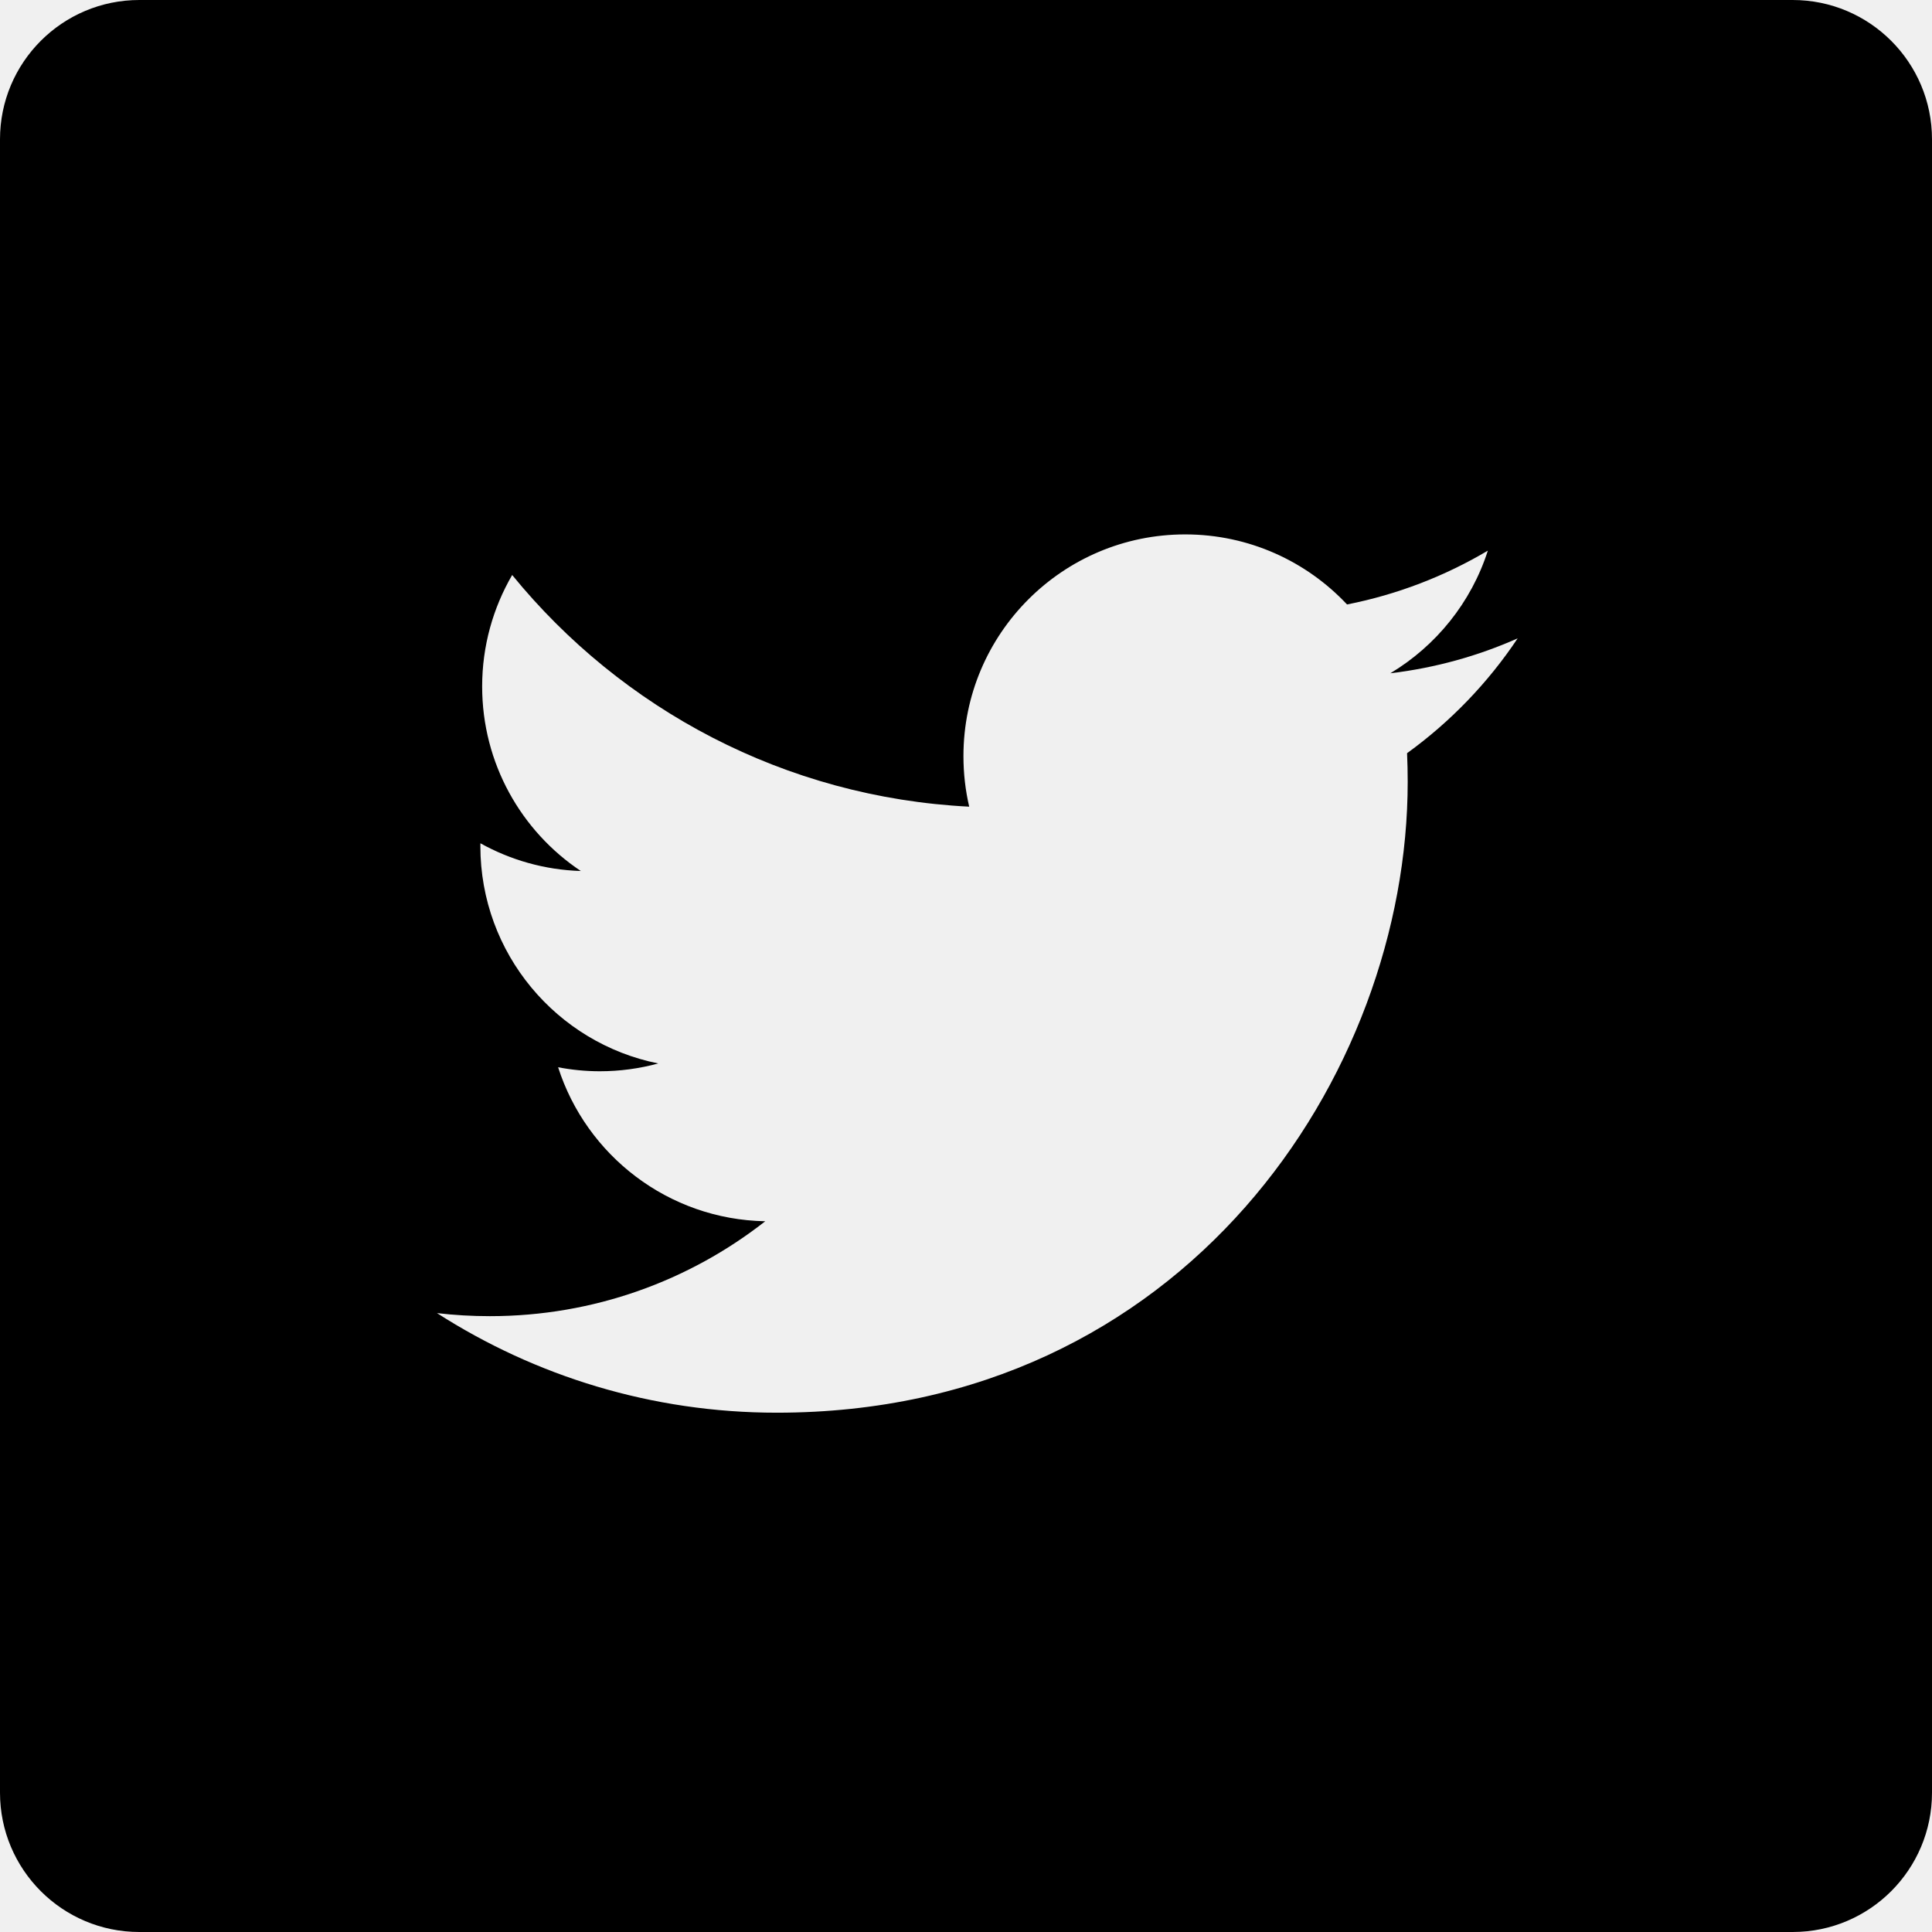
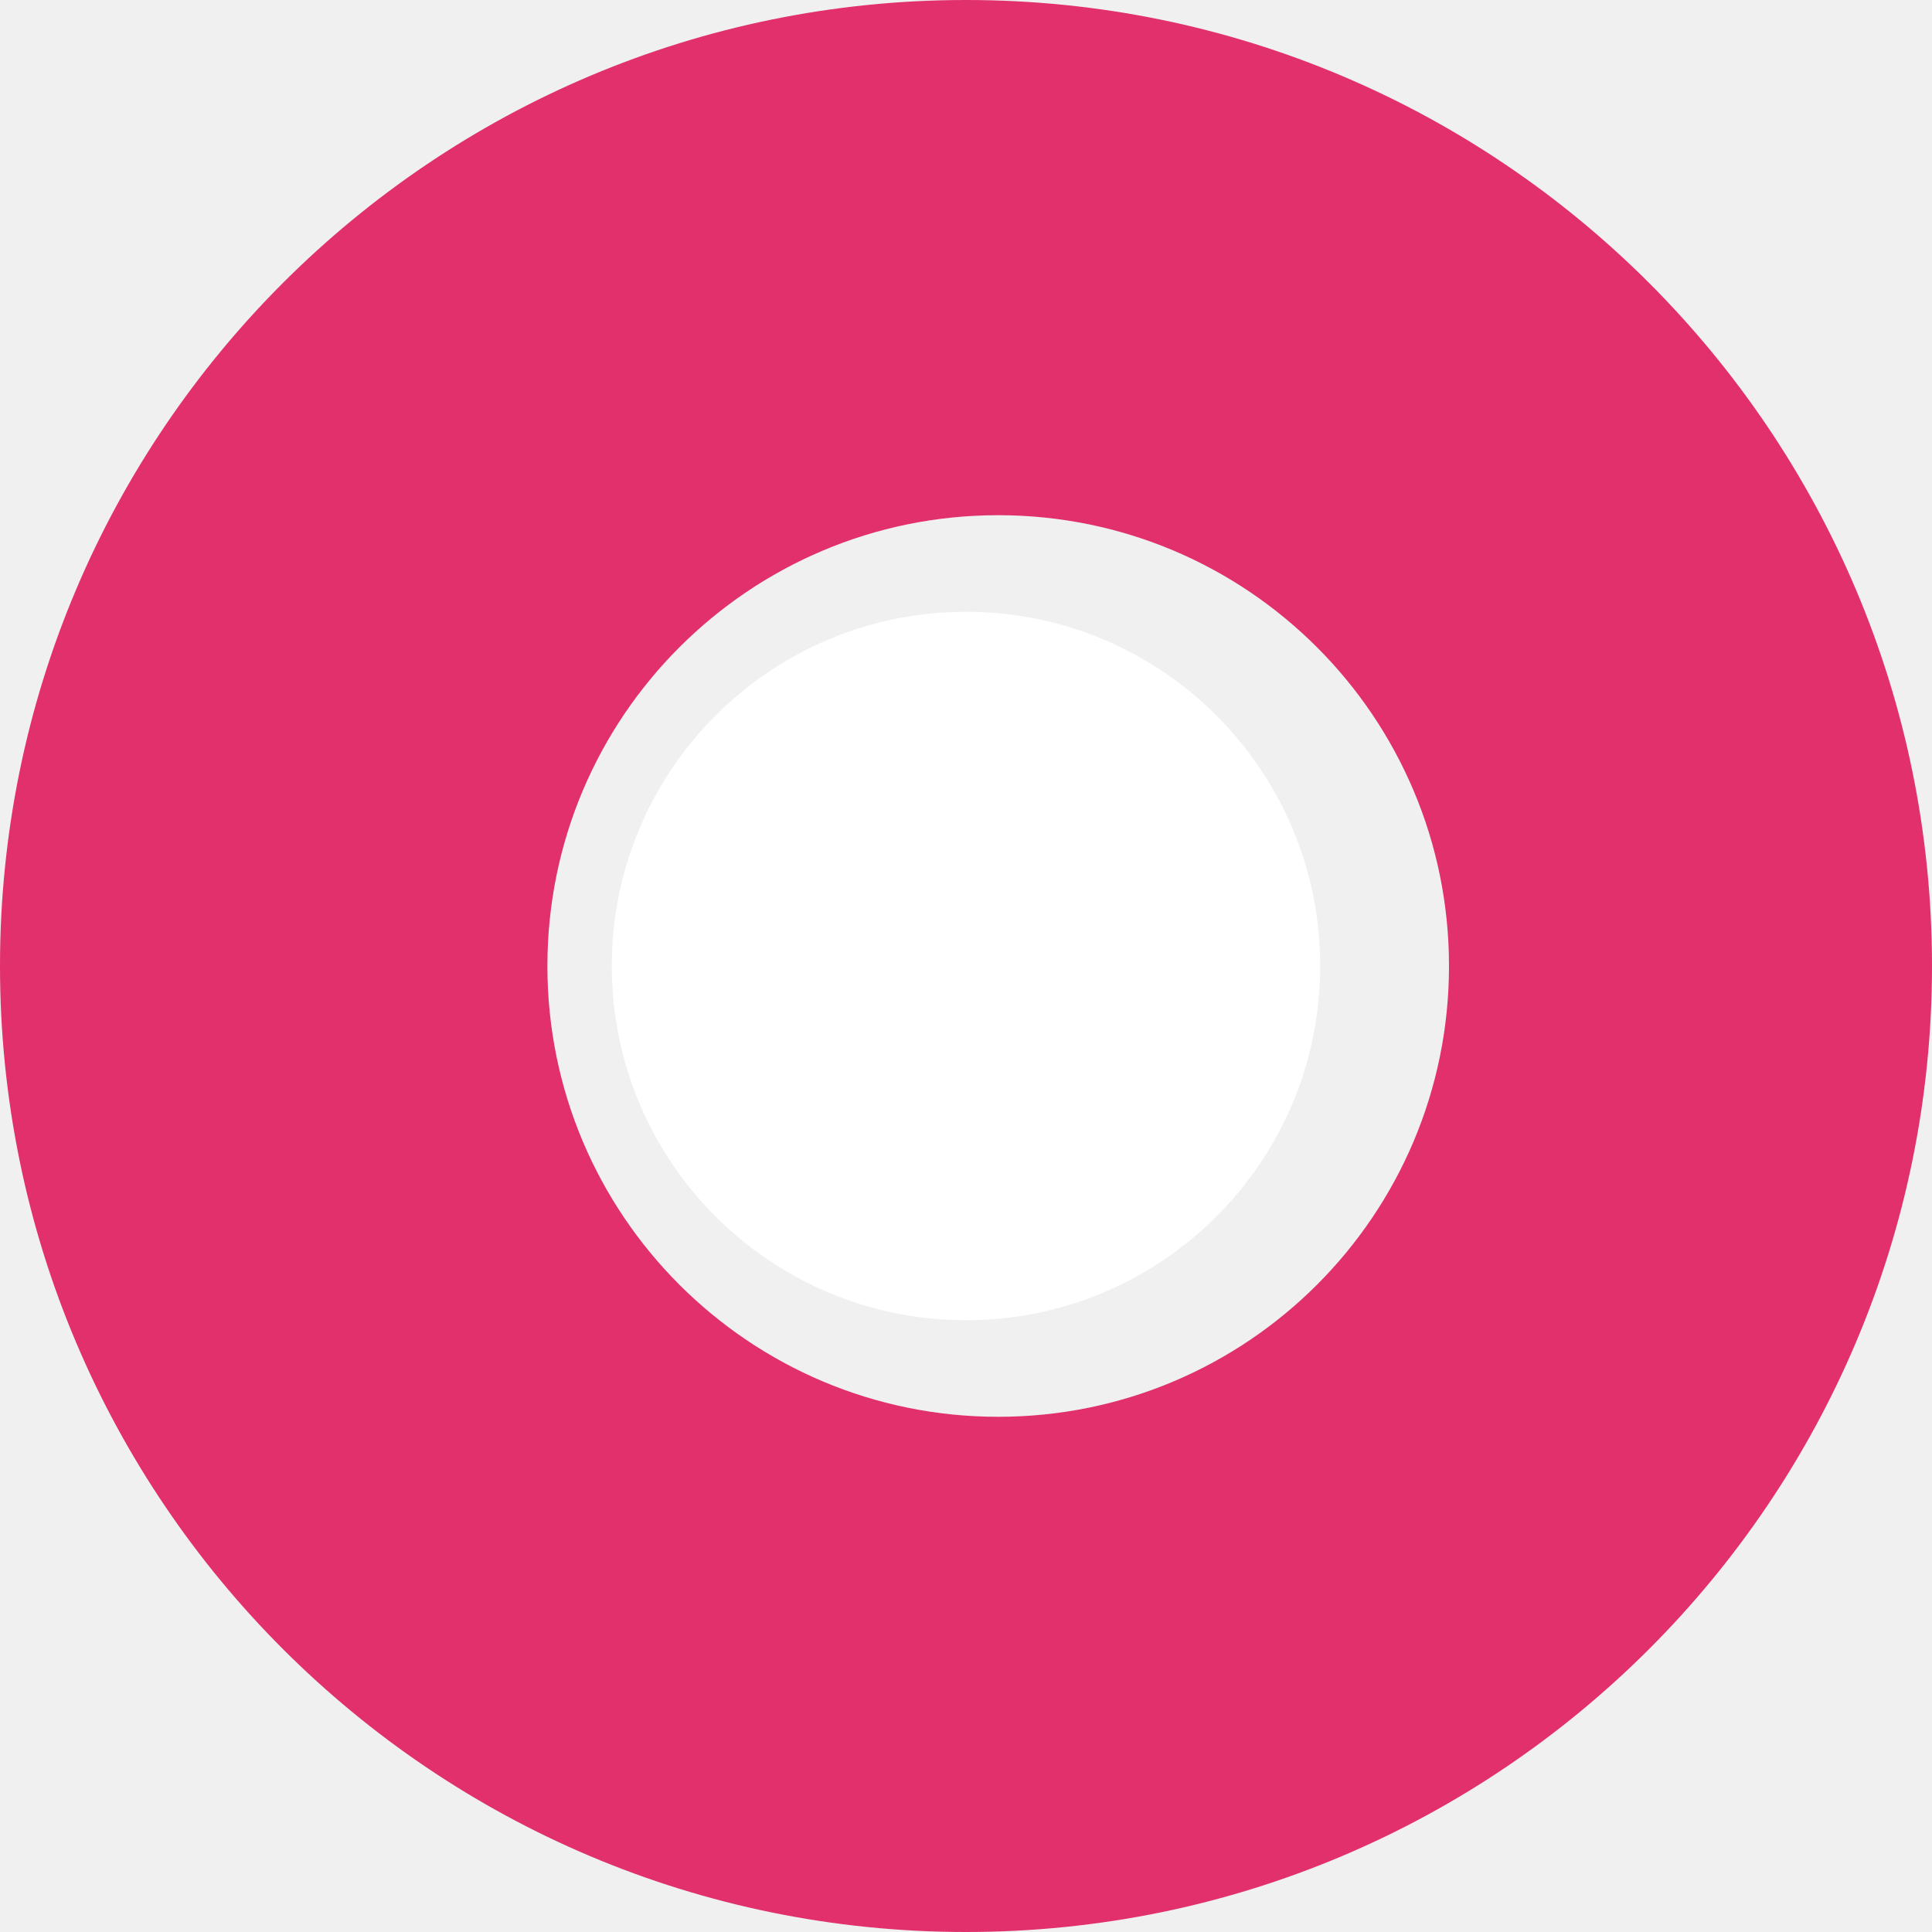
- <svg xmlns="http://www.w3.org/2000/svg" height="512pt" viewBox="0 0 512 512" width="512pt">
-   <path d="m475.074 0h-438.148c-20.395 0-36.926 16.531-36.926 36.926v438.148c0 20.395 16.531 36.926 36.926 36.926h438.148c20.395 0 36.926-16.531 36.926-36.926v-438.148c0-20.395-16.531-36.926-36.926-36.926zm-102.188 199.602c.113 2.52.168 5.051.168 7.594 0 77.645-59.102 167.18-167.184 167.184h.004-.004c-33.184 0-64.062-9.727-90.066-26.395 4.598.543 9.277.812 14.016.812 27.531 0 52.867-9.391 72.98-25.152-25.723-.477-47.41-17.465-54.895-40.812 3.582.688 7.266 1.062 11.043 1.062 5.363 0 10.559-.723 15.496-2.07-26.887-5.383-47.141-29.145-47.141-57.598 0-.266 0-.504.008-.75 7.918 4.402 16.973 7.051 26.613 7.348-15.777-10.527-26.148-28.523-26.148-48.91 0-10.766 2.91-20.852 7.957-29.535 28.977 35.555 72.281 58.938 121.117 61.395-1.008-4.305-1.527-8.789-1.527-13.398 0-32.438 26.316-58.754 58.766-58.754 16.902 0 32.168 7.145 42.891 18.566 13.387-2.641 25.957-7.531 37.312-14.262-4.395 13.715-13.707 25.223-25.84 32.5 11.887-1.422 23.215-4.574 33.742-9.254-7.863 11.785-17.836 22.137-29.309 30.43zm0 0" />
+ <svg xmlns="http://www.w3.org/2000/svg" width="60px" height="60px" viewBox="0 0 60 60">
+   <g fill="none" fill-rule="evenodd">
+     <path fill="#E1306C" d="M30,0 C13.431,0 0,13.431 0,30 C0,46.569 13.431,60 30,60 C46.569,60 60,46.569 60,30 C60,13.431 46.569,0 30,0 Z M45,30 C45,37.732 38.732,44 31,44 C23.268,44 17,37.732 17,30 C17,22.268 23.268,16 31,16 C38.732,16 45,22.268 45,30 Z" />
+     <circle fill="#FFF" cx="30" cy="30" r="11" />
+     <circle fill="#E1306C" cx="44" cy="16" r="4" />
+   </g>
</svg>
